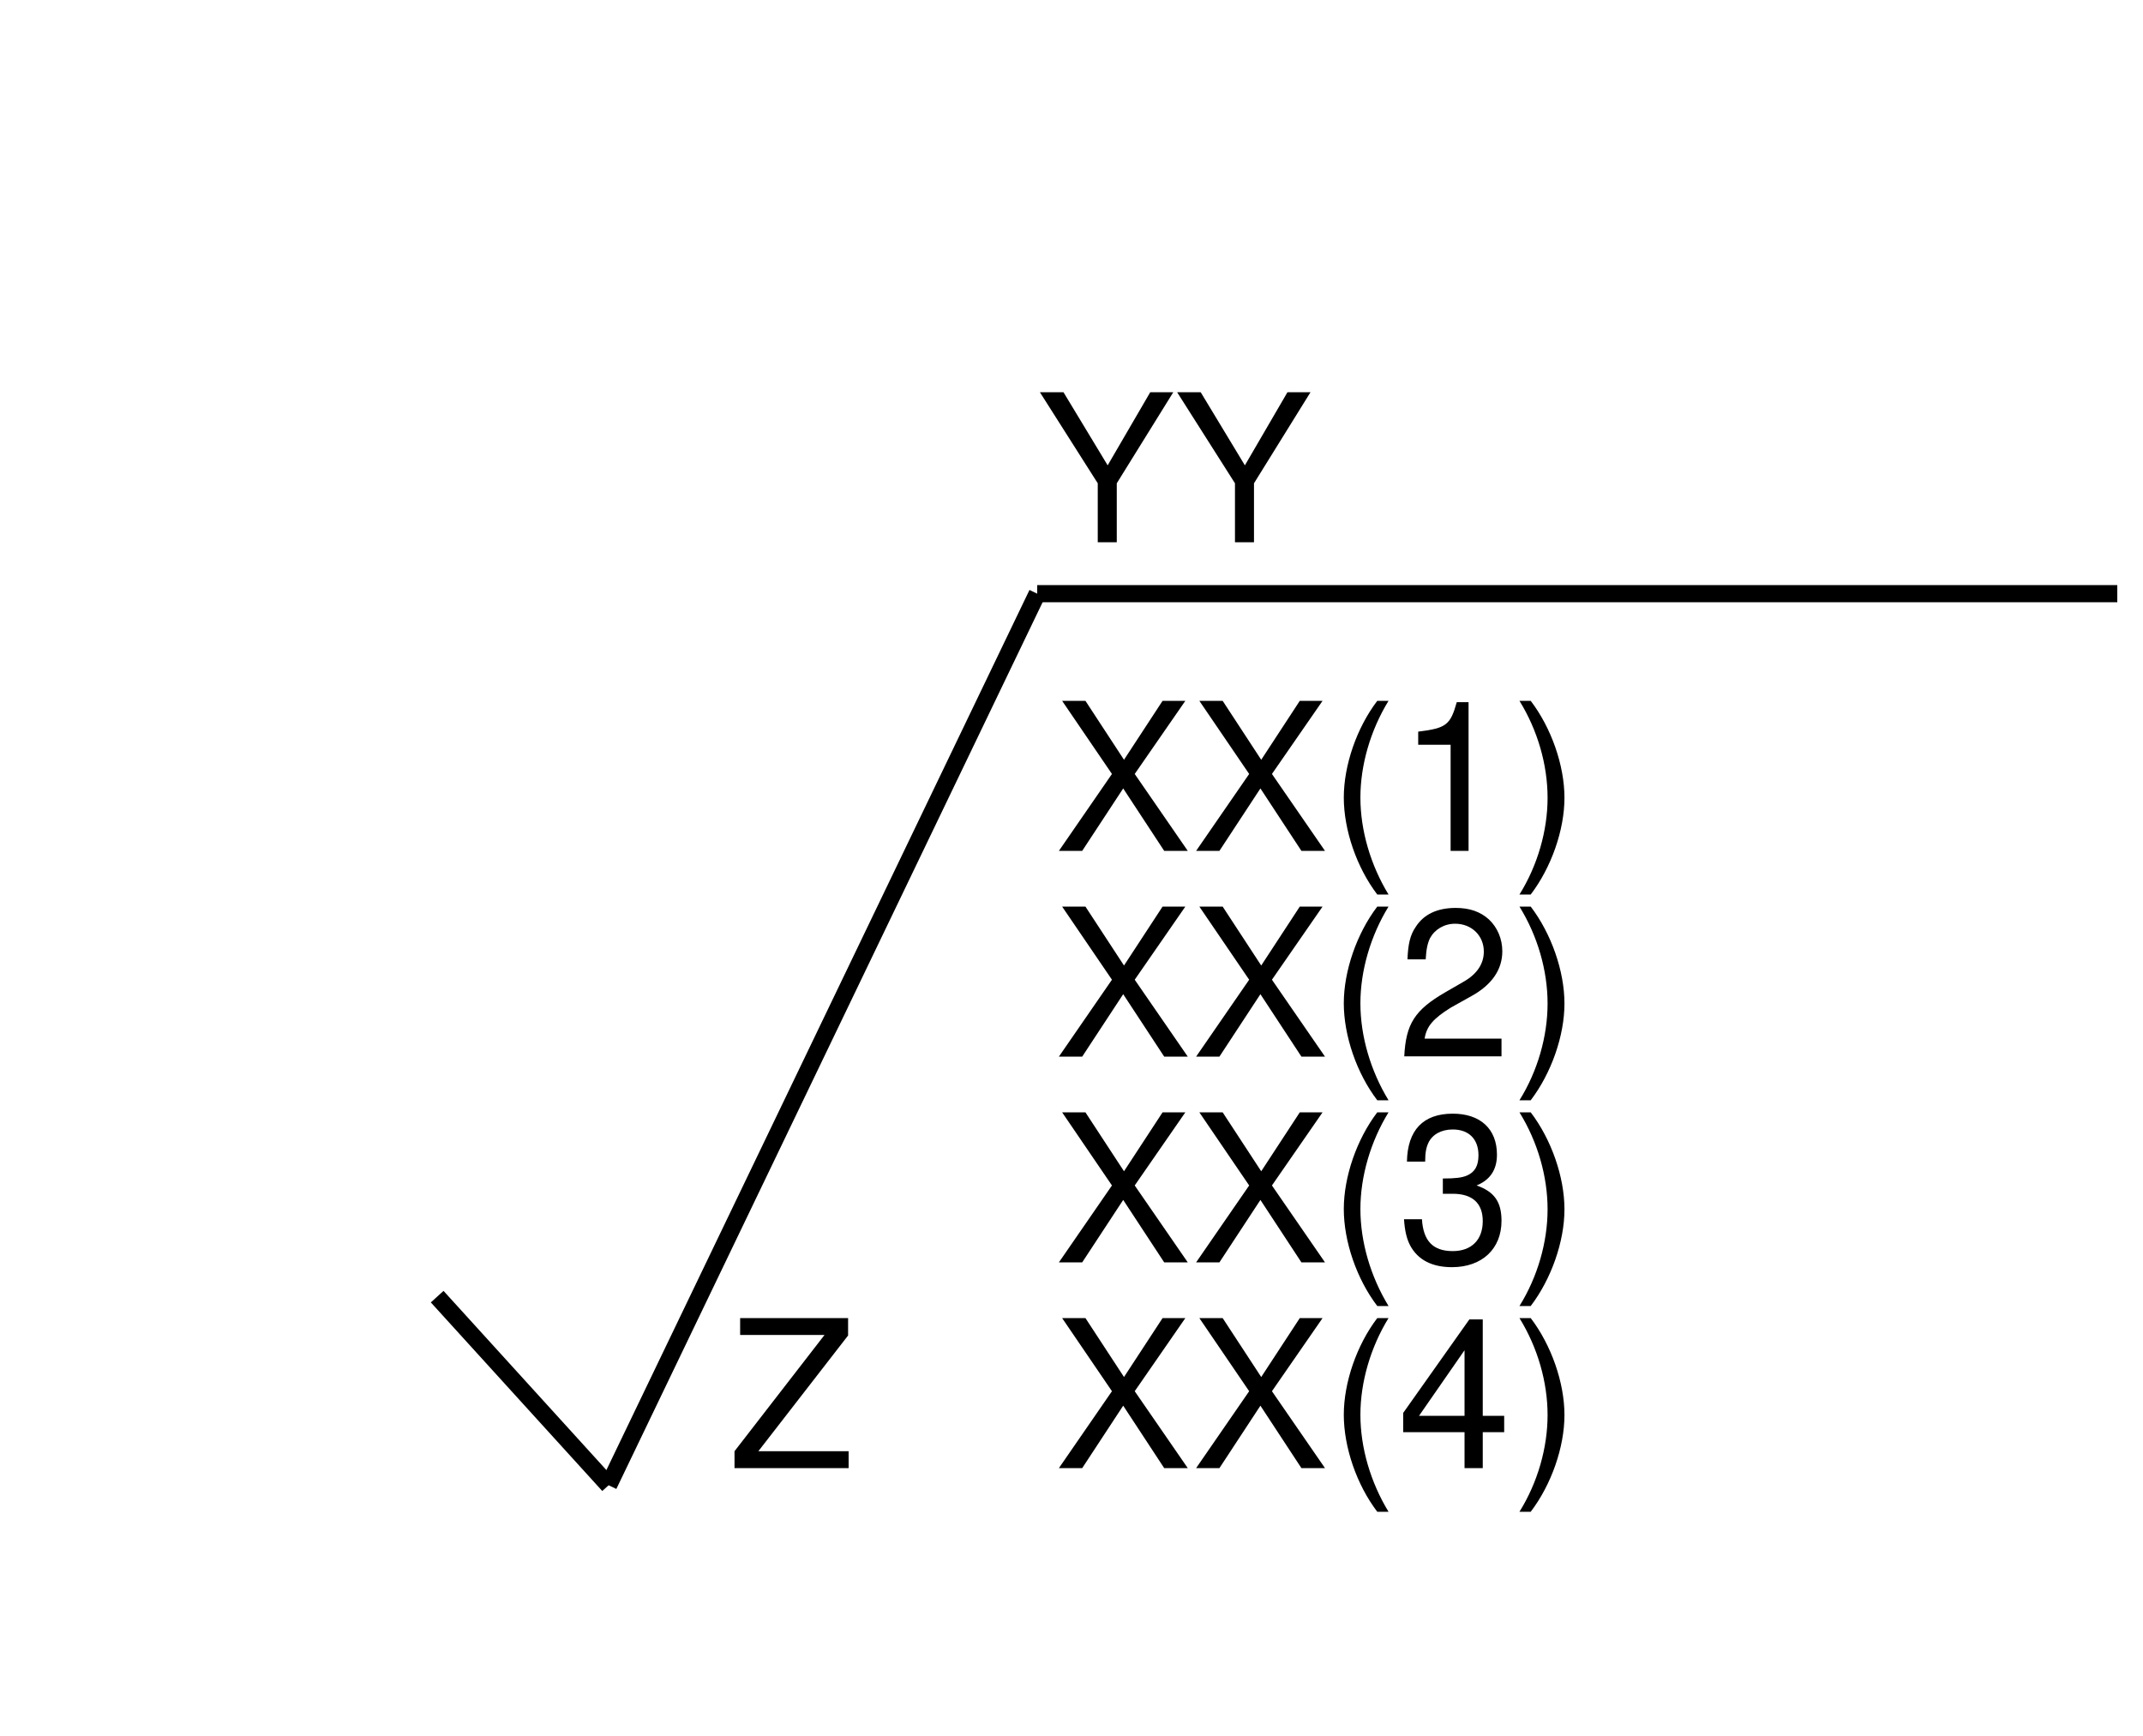
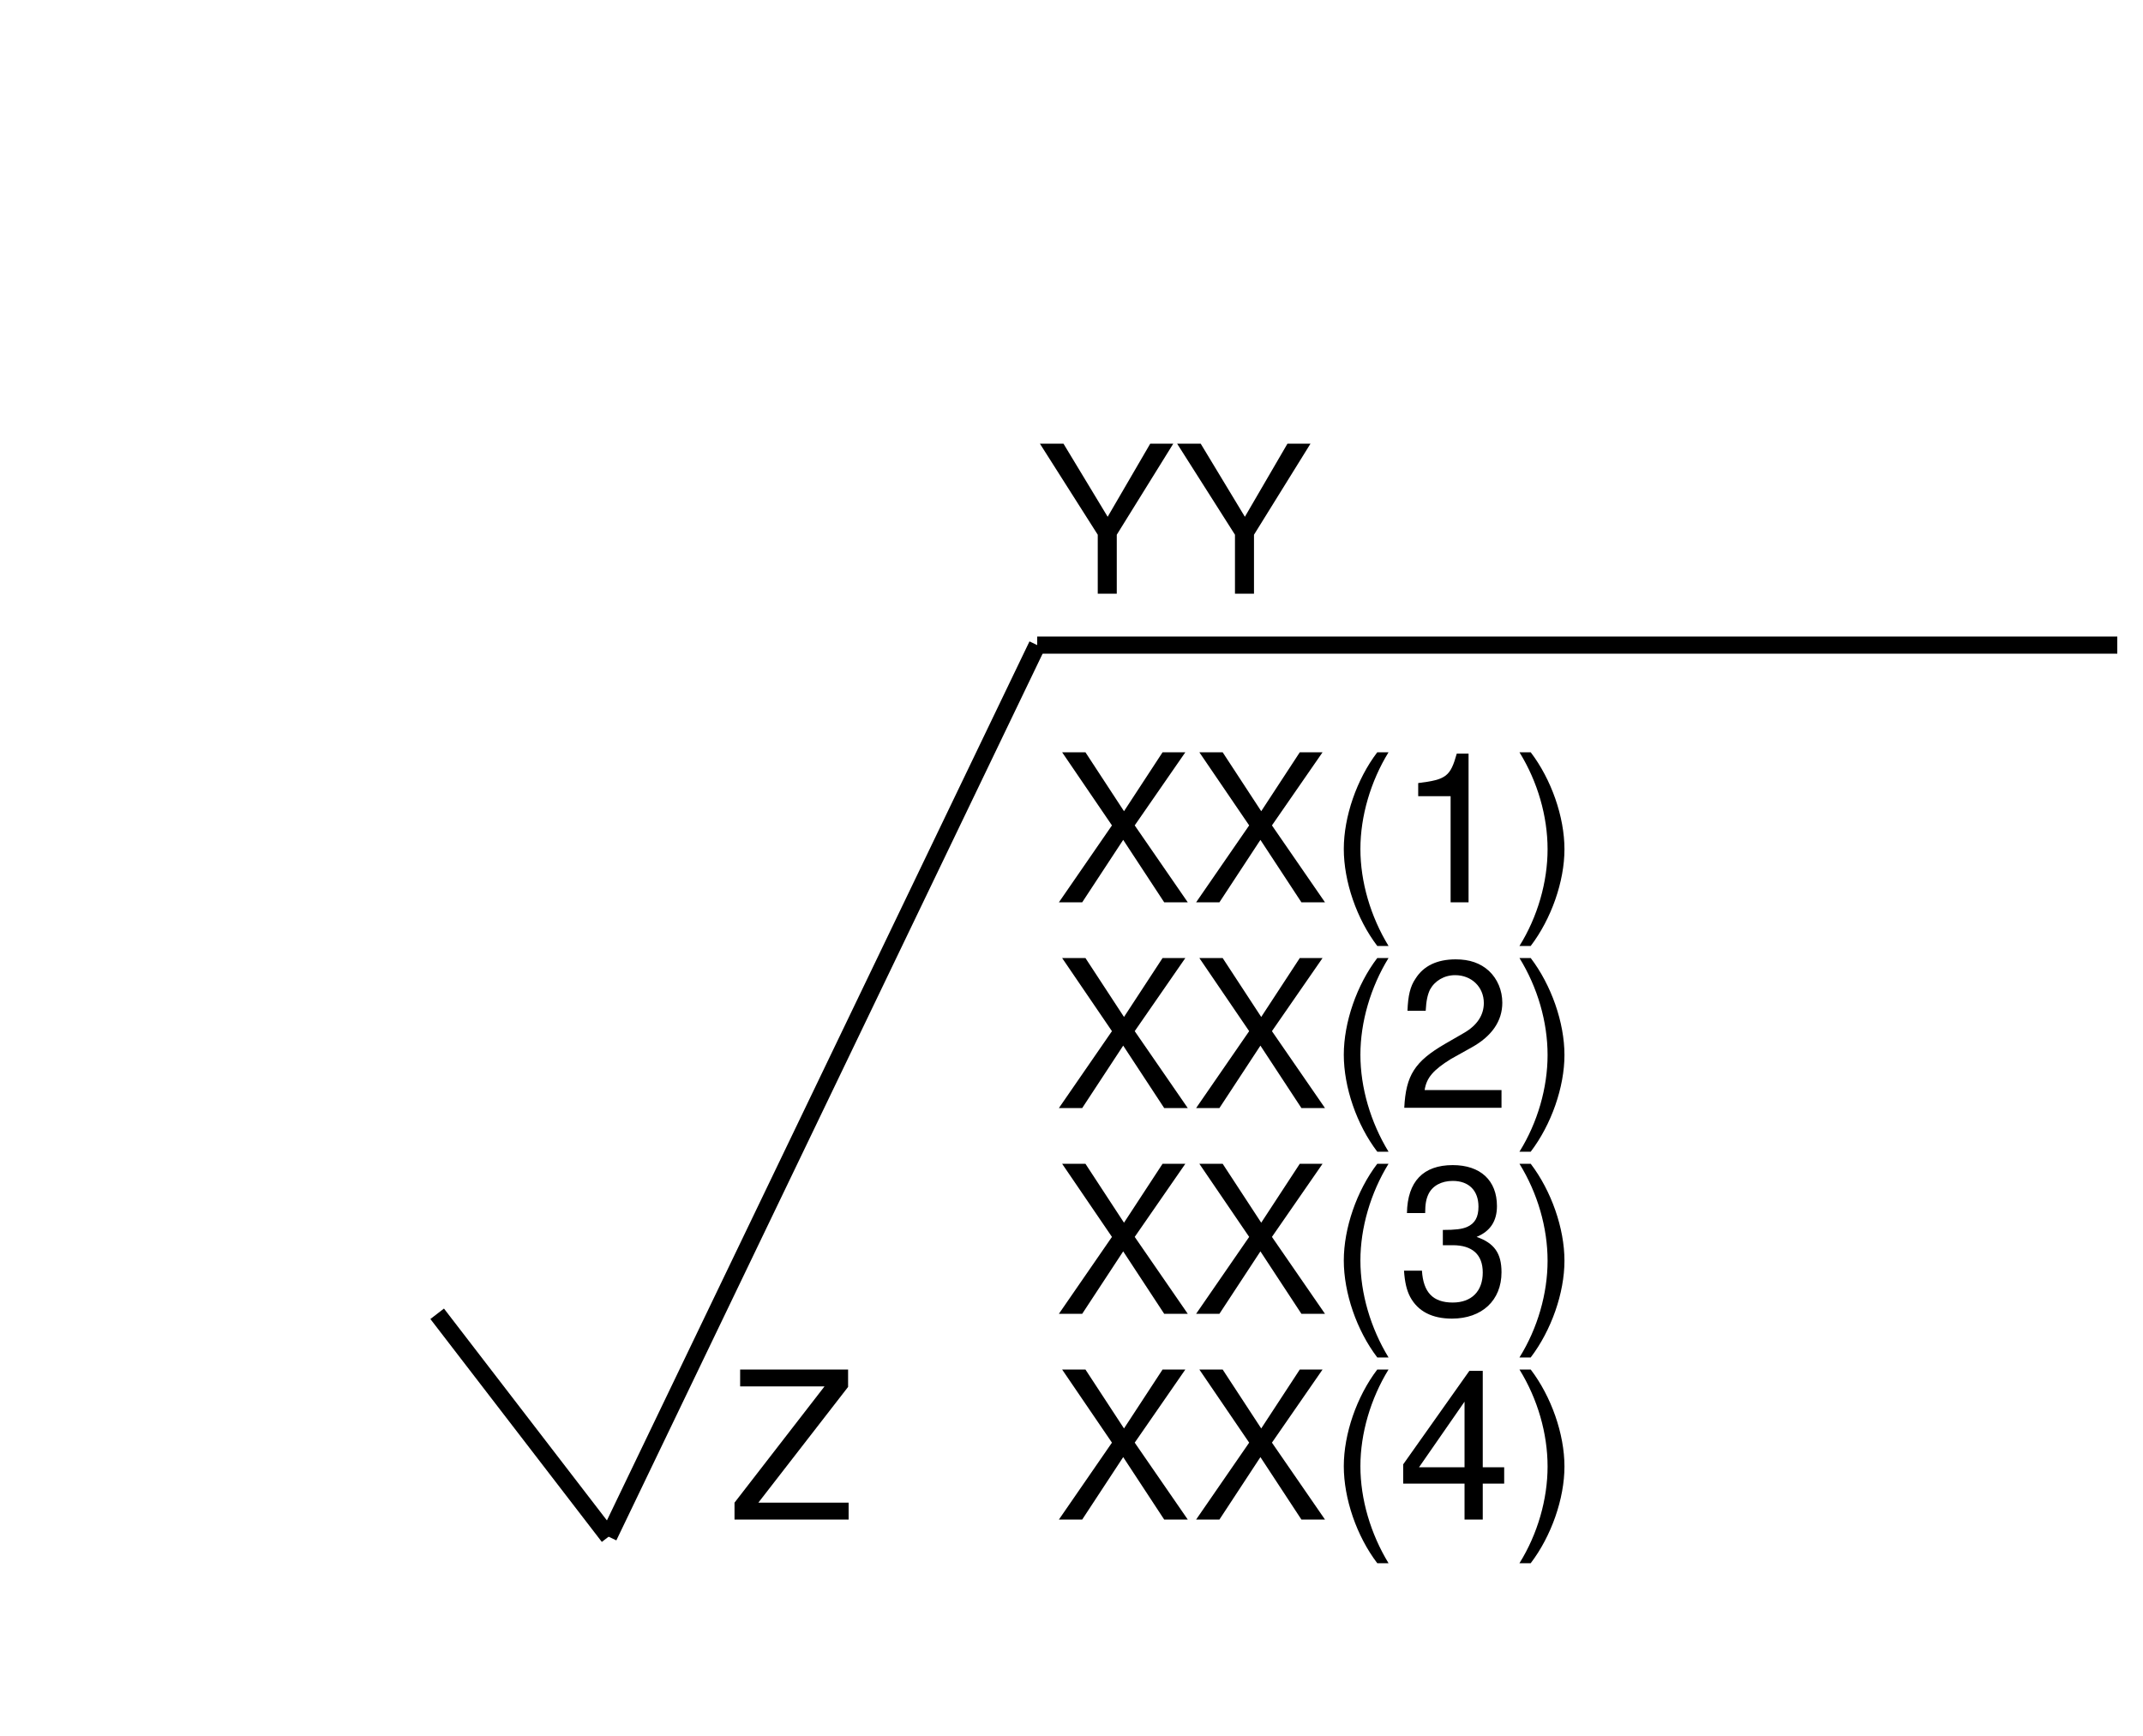
- <svg xmlns="http://www.w3.org/2000/svg" version="1.1" width="100px" height="81px" viewBox="-0.5 -0.5 125 91" content="&lt;mxfile host=&quot;Electron&quot; modified=&quot;2024-02-06T07:05:37.224Z&quot; agent=&quot;Mozilla/5.0 (Windows NT 10.0; Win64; x64) AppleWebKit/537.36 (KHTML, like Gecko) draw.io/21.5.1 Chrome/112.0.561.204 Electron/24.6.0 Safari/537.36&quot; etag=&quot;1LQ9veS5KkCN0eoByIPG&quot; version=&quot;21.5.1&quot; type=&quot;device&quot;&gt;&#10;  &lt;diagram name=&quot;Страница 1&quot; id=&quot;-L8JcDZjNFfGycrKBTJC&quot;&gt;&#10;    &lt;mxGraphModel dx=&quot;320&quot; dy=&quot;154&quot; grid=&quot;0&quot; gridSize=&quot;10&quot; guides=&quot;1&quot; tooltips=&quot;1&quot; connect=&quot;1&quot; arrows=&quot;1&quot; fold=&quot;1&quot; page=&quot;1&quot; pageScale=&quot;1&quot; pageWidth=&quot;827&quot; pageHeight=&quot;1169&quot; math=&quot;0&quot; shadow=&quot;0&quot;&gt;&#10;      &lt;root&gt;&#10;        &lt;mxCell id=&quot;0&quot; /&gt;&#10;        &lt;mxCell id=&quot;1&quot; parent=&quot;0&quot; /&gt;&#10;        &lt;mxCell id=&quot;24uEspsWAmBhDjKIqyrG-3&quot; value=&quot;&quot; style=&quot;endArrow=none;html=1;rounded=0;entryX=1;entryY=1;entryDx=0;entryDy=0;&quot; parent=&quot;1&quot; target=&quot;KwcBvFnIUq_cNhDl6oCU-1&quot; edge=&quot;1&quot;&gt;&#10;          &lt;mxGeometry width=&quot;50&quot; height=&quot;50&quot; relative=&quot;1&quot; as=&quot;geometry&quot;&gt;&#10;            &lt;mxPoint x=&quot;420&quot; y=&quot;290&quot; as=&quot;sourcePoint&quot; /&gt;&#10;            &lt;mxPoint x=&quot;530&quot; y=&quot;270&quot; as=&quot;targetPoint&quot; /&gt;&#10;          &lt;/mxGeometry&gt;&#10;        &lt;/mxCell&gt;&#10;        &lt;mxCell id=&quot;24uEspsWAmBhDjKIqyrG-4&quot; value=&quot;&quot; style=&quot;ellipse;whiteSpace=wrap;html=1;aspect=fixed;&quot; parent=&quot;1&quot; vertex=&quot;1&quot;&gt;&#10;          &lt;mxGeometry x=&quot;380&quot; y=&quot;294&quot; width=&quot;26&quot; height=&quot;26&quot; as=&quot;geometry&quot; /&gt;&#10;        &lt;/mxCell&gt;&#10;        &lt;mxCell id=&quot;24uEspsWAmBhDjKIqyrG-5&quot; value=&quot;&quot; style=&quot;endArrow=none;html=1;rounded=0;&quot; parent=&quot;1&quot; edge=&quot;1&quot;&gt;&#10;          &lt;mxGeometry width=&quot;50&quot; height=&quot;50&quot; relative=&quot;1&quot; as=&quot;geometry&quot;&gt;&#10;            &lt;mxPoint x=&quot;390&quot; y=&quot;340&quot; as=&quot;sourcePoint&quot; /&gt;&#10;            &lt;mxPoint x=&quot;375&quot; y=&quot;300&quot; as=&quot;targetPoint&quot; /&gt;&#10;          &lt;/mxGeometry&gt;&#10;        &lt;/mxCell&gt;&#10;        &lt;mxCell id=&quot;KwcBvFnIUq_cNhDl6oCU-1&quot; value=&quot;&amp;lt;font style=&amp;quot;font-size: 14px;&amp;quot;&amp;gt;YY&amp;lt;/font&amp;gt;&quot; style=&quot;text;strokeColor=none;align=center;fillColor=none;html=1;verticalAlign=middle;whiteSpace=wrap;rounded=0;&quot; parent=&quot;1&quot; vertex=&quot;1&quot;&gt;&#10;          &lt;mxGeometry x=&quot;414&quot; y=&quot;261&quot; width=&quot;56&quot; height=&quot;29&quot; as=&quot;geometry&quot; /&gt;&#10;        &lt;/mxCell&gt;&#10;        &lt;mxCell id=&quot;KwcBvFnIUq_cNhDl6oCU-2&quot; value=&quot;&amp;lt;font style=&amp;quot;font-size: 14px;&amp;quot;&amp;gt;XX(1)&amp;lt;/font&amp;gt;&quot; style=&quot;text;strokeColor=none;align=center;fillColor=none;html=1;verticalAlign=middle;whiteSpace=wrap;rounded=0;&quot; parent=&quot;1&quot; vertex=&quot;1&quot;&gt;&#10;          &lt;mxGeometry x=&quot;414&quot; y=&quot;310&quot; width=&quot;60&quot; height=&quot;30&quot; as=&quot;geometry&quot; /&gt;&#10;        &lt;/mxCell&gt;&#10;        &lt;mxCell id=&quot;KwcBvFnIUq_cNhDl6oCU-8&quot; value=&quot;&amp;lt;font style=&amp;quot;font-size: 14px;&amp;quot;&amp;gt;Z&amp;lt;/font&amp;gt;&quot; style=&quot;text;strokeColor=none;align=center;fillColor=none;html=1;verticalAlign=middle;whiteSpace=wrap;rounded=0;&quot; parent=&quot;1&quot; vertex=&quot;1&quot;&gt;&#10;          &lt;mxGeometry x=&quot;399&quot; y=&quot;310&quot; width=&quot;30&quot; height=&quot;30&quot; as=&quot;geometry&quot; /&gt;&#10;        &lt;/mxCell&gt;&#10;        &lt;mxCell id=&quot;47NzaqUEc4aRuLURK691-2&quot; value=&quot;&quot; style=&quot;endArrow=none;html=1;rounded=0;&quot; edge=&quot;1&quot; parent=&quot;1&quot;&gt;&#10;          &lt;mxGeometry width=&quot;50&quot; height=&quot;50&quot; relative=&quot;1&quot; as=&quot;geometry&quot;&gt;&#10;            &lt;mxPoint x=&quot;390&quot; y=&quot;340&quot; as=&quot;sourcePoint&quot; /&gt;&#10;            &lt;mxPoint x=&quot;420&quot; y=&quot;290&quot; as=&quot;targetPoint&quot; /&gt;&#10;          &lt;/mxGeometry&gt;&#10;        &lt;/mxCell&gt;&#10;      &lt;/root&gt;&#10;    &lt;/mxGraphModel&gt;&#10;  &lt;/diagram&gt;&#10;&lt;/mxfile&gt;&#10;">
+ <svg xmlns="http://www.w3.org/2000/svg" version="1.1" width="100px" height="81px" viewBox="-0.5 -0.5 125 85" content="&lt;mxfile host=&quot;Electron&quot; modified=&quot;2024-02-06T07:05:37.224Z&quot; agent=&quot;Mozilla/5.0 (Windows NT 10.0; Win64; x64) AppleWebKit/537.36 (KHTML, like Gecko) draw.io/21.5.1 Chrome/112.0.561.204 Electron/24.6.0 Safari/537.36&quot; etag=&quot;1LQ9veS5KkCN0eoByIPG&quot; version=&quot;21.5.1&quot; type=&quot;device&quot;&gt;&#10;  &lt;diagram name=&quot;Страница 1&quot; id=&quot;-L8JcDZjNFfGycrKBTJC&quot;&gt;&#10;    &lt;mxGraphModel dx=&quot;320&quot; dy=&quot;154&quot; grid=&quot;0&quot; gridSize=&quot;10&quot; guides=&quot;1&quot; tooltips=&quot;1&quot; connect=&quot;1&quot; arrows=&quot;1&quot; fold=&quot;1&quot; page=&quot;1&quot; pageScale=&quot;1&quot; pageWidth=&quot;827&quot; pageHeight=&quot;1169&quot; math=&quot;0&quot; shadow=&quot;0&quot;&gt;&#10;      &lt;root&gt;&#10;        &lt;mxCell id=&quot;0&quot; /&gt;&#10;        &lt;mxCell id=&quot;1&quot; parent=&quot;0&quot; /&gt;&#10;        &lt;mxCell id=&quot;24uEspsWAmBhDjKIqyrG-3&quot; value=&quot;&quot; style=&quot;endArrow=none;html=1;rounded=0;entryX=1;entryY=1;entryDx=0;entryDy=0;&quot; parent=&quot;1&quot; target=&quot;KwcBvFnIUq_cNhDl6oCU-1&quot; edge=&quot;1&quot;&gt;&#10;          &lt;mxGeometry width=&quot;50&quot; height=&quot;50&quot; relative=&quot;1&quot; as=&quot;geometry&quot;&gt;&#10;            &lt;mxPoint x=&quot;420&quot; y=&quot;290&quot; as=&quot;sourcePoint&quot; /&gt;&#10;            &lt;mxPoint x=&quot;530&quot; y=&quot;270&quot; as=&quot;targetPoint&quot; /&gt;&#10;          &lt;/mxGeometry&gt;&#10;        &lt;/mxCell&gt;&#10;        &lt;mxCell id=&quot;24uEspsWAmBhDjKIqyrG-4&quot; value=&quot;&quot; style=&quot;ellipse;whiteSpace=wrap;html=1;aspect=fixed;&quot; parent=&quot;1&quot; vertex=&quot;1&quot;&gt;&#10;          &lt;mxGeometry x=&quot;380&quot; y=&quot;294&quot; width=&quot;26&quot; height=&quot;26&quot; as=&quot;geometry&quot; /&gt;&#10;        &lt;/mxCell&gt;&#10;        &lt;mxCell id=&quot;24uEspsWAmBhDjKIqyrG-5&quot; value=&quot;&quot; style=&quot;endArrow=none;html=1;rounded=0;&quot; parent=&quot;1&quot; edge=&quot;1&quot;&gt;&#10;          &lt;mxGeometry width=&quot;50&quot; height=&quot;50&quot; relative=&quot;1&quot; as=&quot;geometry&quot;&gt;&#10;            &lt;mxPoint x=&quot;390&quot; y=&quot;340&quot; as=&quot;sourcePoint&quot; /&gt;&#10;            &lt;mxPoint x=&quot;375&quot; y=&quot;300&quot; as=&quot;targetPoint&quot; /&gt;&#10;          &lt;/mxGeometry&gt;&#10;        &lt;/mxCell&gt;&#10;        &lt;mxCell id=&quot;KwcBvFnIUq_cNhDl6oCU-1&quot; value=&quot;&amp;lt;font style=&amp;quot;font-size: 14px;&amp;quot;&amp;gt;YY&amp;lt;/font&amp;gt;&quot; style=&quot;text;strokeColor=none;align=center;fillColor=none;html=1;verticalAlign=middle;whiteSpace=wrap;rounded=0;&quot; parent=&quot;1&quot; vertex=&quot;1&quot;&gt;&#10;          &lt;mxGeometry x=&quot;414&quot; y=&quot;261&quot; width=&quot;56&quot; height=&quot;29&quot; as=&quot;geometry&quot; /&gt;&#10;        &lt;/mxCell&gt;&#10;        &lt;mxCell id=&quot;KwcBvFnIUq_cNhDl6oCU-2&quot; value=&quot;&amp;lt;font style=&amp;quot;font-size: 14px;&amp;quot;&amp;gt;XX(1)&amp;lt;/font&amp;gt;&quot; style=&quot;text;strokeColor=none;align=center;fillColor=none;html=1;verticalAlign=middle;whiteSpace=wrap;rounded=0;&quot; parent=&quot;1&quot; vertex=&quot;1&quot;&gt;&#10;          &lt;mxGeometry x=&quot;414&quot; y=&quot;310&quot; width=&quot;60&quot; height=&quot;30&quot; as=&quot;geometry&quot; /&gt;&#10;        &lt;/mxCell&gt;&#10;        &lt;mxCell id=&quot;KwcBvFnIUq_cNhDl6oCU-8&quot; value=&quot;&amp;lt;font style=&amp;quot;font-size: 14px;&amp;quot;&amp;gt;Z&amp;lt;/font&amp;gt;&quot; style=&quot;text;strokeColor=none;align=center;fillColor=none;html=1;verticalAlign=middle;whiteSpace=wrap;rounded=0;&quot; parent=&quot;1&quot; vertex=&quot;1&quot;&gt;&#10;          &lt;mxGeometry x=&quot;399&quot; y=&quot;310&quot; width=&quot;30&quot; height=&quot;30&quot; as=&quot;geometry&quot; /&gt;&#10;        &lt;/mxCell&gt;&#10;        &lt;mxCell id=&quot;47NzaqUEc4aRuLURK691-2&quot; value=&quot;&quot; style=&quot;endArrow=none;html=1;rounded=0;&quot; edge=&quot;1&quot; parent=&quot;1&quot;&gt;&#10;          &lt;mxGeometry width=&quot;50&quot; height=&quot;50&quot; relative=&quot;1&quot; as=&quot;geometry&quot;&gt;&#10;            &lt;mxPoint x=&quot;390&quot; y=&quot;340&quot; as=&quot;sourcePoint&quot; /&gt;&#10;            &lt;mxPoint x=&quot;420&quot; y=&quot;290&quot; as=&quot;targetPoint&quot; /&gt;&#10;          &lt;/mxGeometry&gt;&#10;        &lt;/mxCell&gt;&#10;      &lt;/root&gt;&#10;    &lt;/mxGraphModel&gt;&#10;  &lt;/diagram&gt;&#10;&lt;/mxfile&gt;&#10;">
  <defs />
  <g>
    <path d="M 60 29 L 123 29" fill="none" stroke="rgb(0, 0, 0)" stroke-miterlimit="10" pointer-events="stroke" />
-     <path d="M 35 81 L 25 70" fill="none" stroke="rgb(0, 0, 0)" stroke-miterlimit="10" pointer-events="stroke" />
+     <path d="M 35 81 L 25 68" fill="none" stroke="rgb(0, 0, 0)" stroke-miterlimit="10" pointer-events="stroke" />
    <text id="y" x="60" y="26" fill="rgb(0, 0, 0)" font-family="Helvetica" font-size="12px" text-anchor="start">YY</text>
    <text id="x1" x="61" y="44" fill="rgb(0, 0, 0)" font-family="Helvetica" font-size="12px" text-anchor="start">XX(1)</text>
    <text id="x2" x="61" y="56" fill="rgb(0, 0, 0)" font-family="Helvetica" font-size="12px" text-anchor="start">XX(2)</text>
    <text id="x3" x="61" y="68" fill="rgb(0, 0, 0)" font-family="Helvetica" font-size="12px" text-anchor="start">XX(3)</text>
    <text id="x4" x="61" y="80" fill="rgb(0, 0, 0)" font-family="Helvetica" font-size="12px" text-anchor="start">XX(4)</text>
    <text id="z" x="42" y="80" fill="rgb(0, 0, 0)" font-family="Helvetica" font-size="12px" text-anchor="start">Z</text>
    <path d="M 35 81 L 60 29" fill="none" stroke="rgb(0, 0, 0)" stroke-miterlimit="10" pointer-events="stroke" />
  </g>
</svg>
